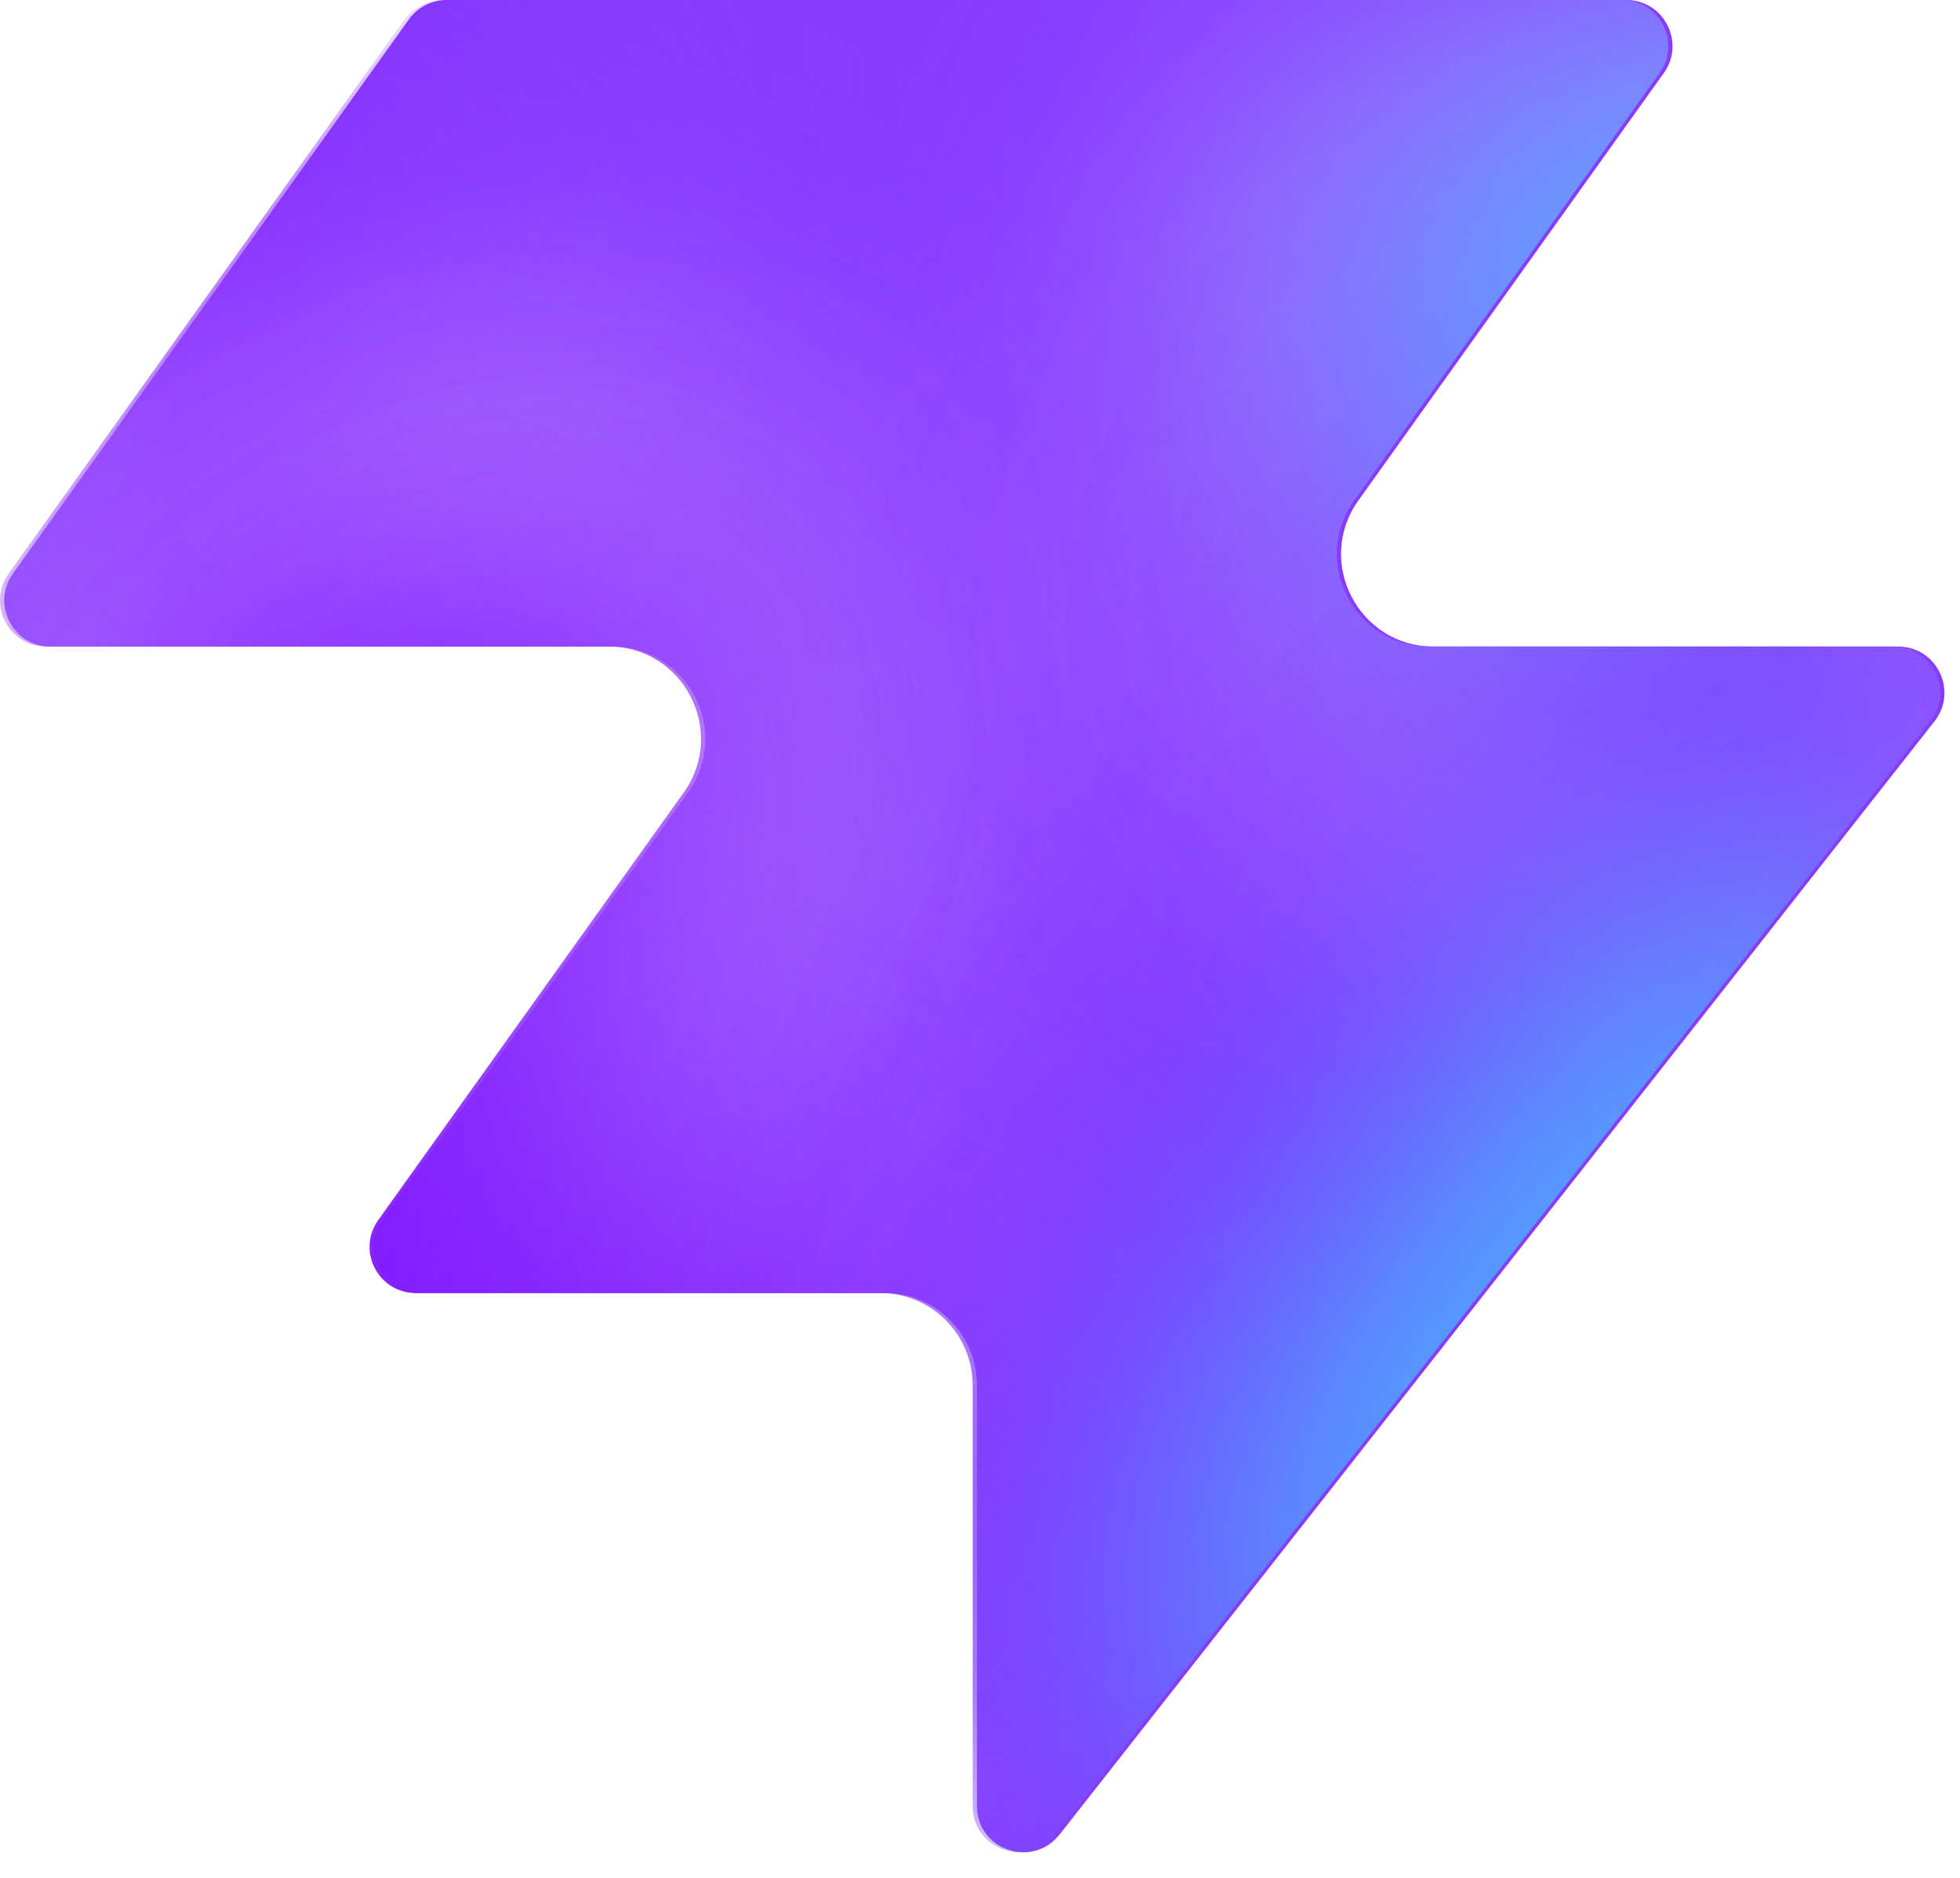
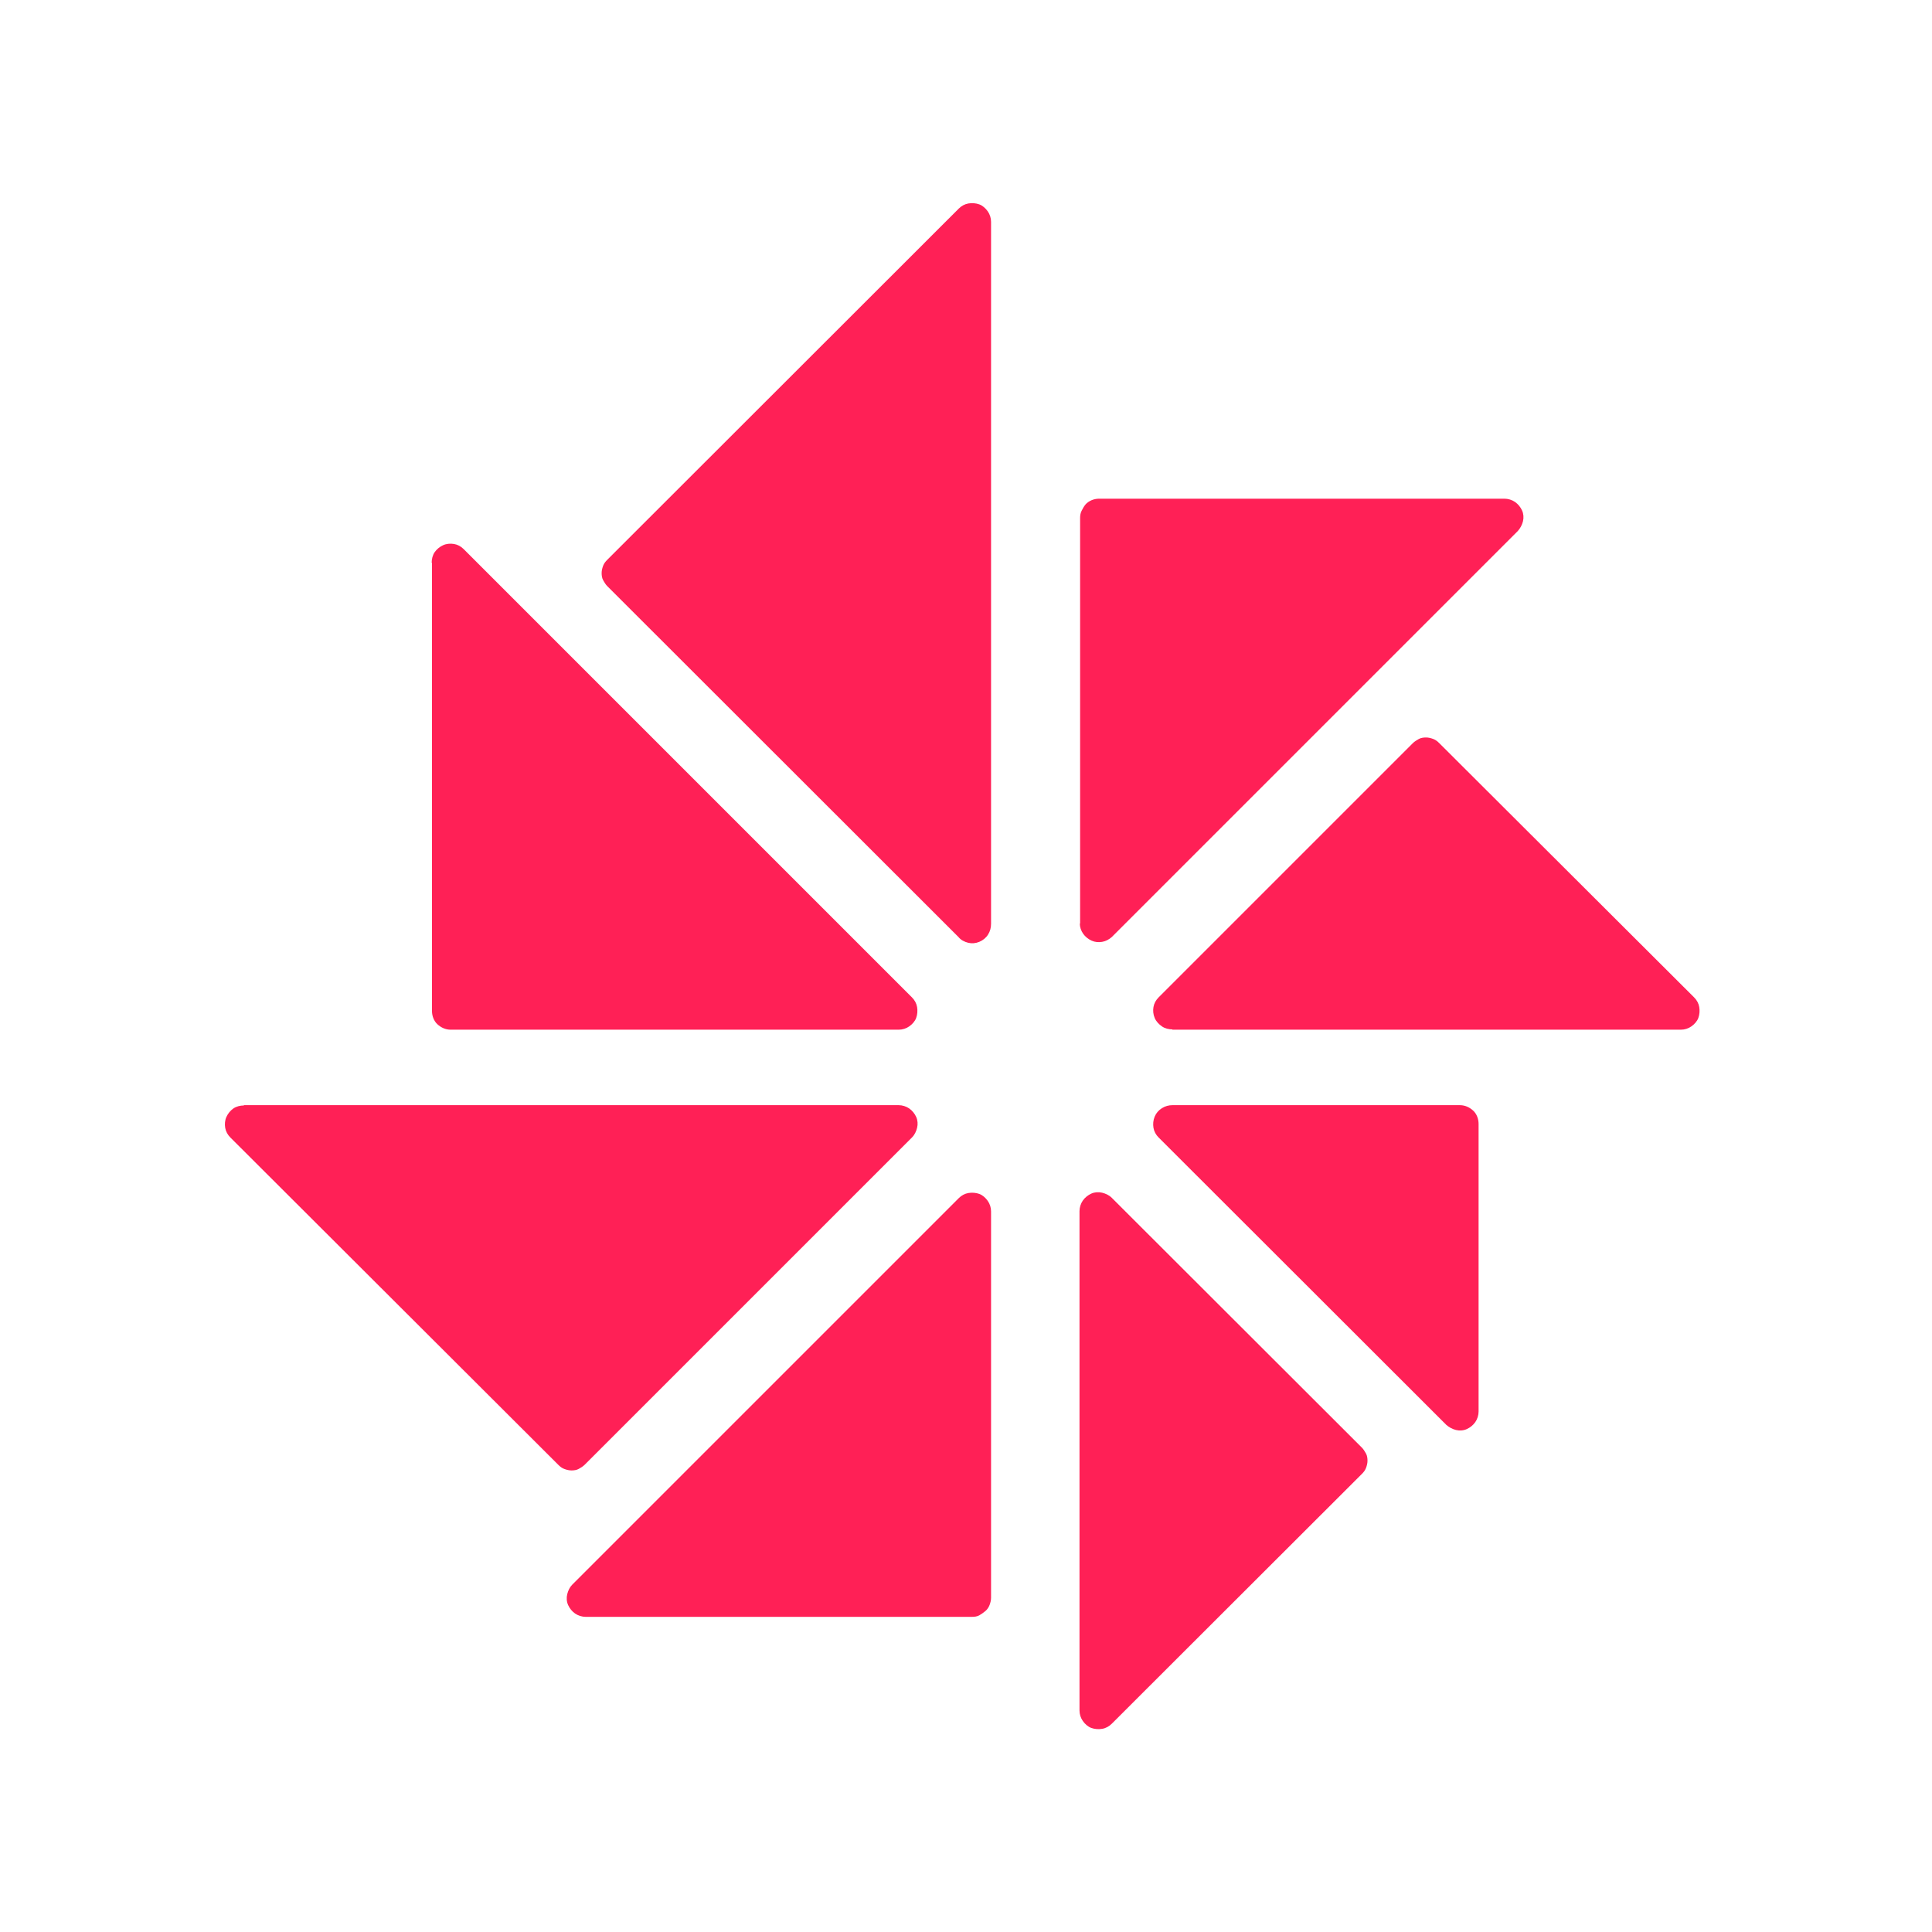
- <svg xmlns="http://www.w3.org/2000/svg" width="48" height="46" fill="none" viewBox="0 0 48 46">
-   <path fill="#863bff" d="M25.946 44.938c-.664.845-2.021.375-2.021-.698V33.937a2.26 2.26 0 0 0-2.262-2.262H10.287c-.92 0-1.456-1.04-.92-1.788l7.48-10.471c1.07-1.497 0-3.578-1.842-3.578H1.237c-.92 0-1.456-1.04-.92-1.788L10.013.474c.214-.297.556-.474.92-.474h28.894c.92 0 1.456 1.04.92 1.788l-7.48 10.471c-1.07 1.498 0 3.579 1.842 3.579h11.377c.943 0 1.473 1.088.89 1.83L25.947 44.94z" style="fill:#863bff;fill:color(display-p3 .525 .23 1);fill-opacity:1" />
-   <mask id="a" width="48" height="46" x="0" y="0" maskUnits="userSpaceOnUse" style="mask-type:alpha">
-     <path fill="#000" d="M25.842 44.938c-.664.844-2.021.375-2.021-.698V33.937a2.26 2.26 0 0 0-2.262-2.262H10.183c-.92 0-1.456-1.04-.92-1.788l7.48-10.471c1.07-1.498 0-3.579-1.842-3.579H1.133c-.92 0-1.456-1.04-.92-1.787L9.91.473c.214-.297.556-.474.92-.474h28.894c.92 0 1.456 1.04.92 1.788l-7.48 10.471c-1.07 1.498 0 3.578 1.842 3.578h11.377c.943 0 1.473 1.088.89 1.832L25.843 44.94z" style="fill:#000;fill-opacity:1" />
-   </mask>
-   <g mask="url(#a)">
-     <g filter="url(#b)">
-       <ellipse cx="5.508" cy="14.704" fill="#ede6ff" rx="5.508" ry="14.704" style="fill:#ede6ff;fill:color(display-p3 .927 .903 1);fill-opacity:1" transform="matrix(.00324 1 1 -.00324 -4.47 31.516)" />
-     </g>
-     <g filter="url(#c)">
-       <ellipse cx="10.399" cy="29.851" fill="#ede6ff" rx="10.399" ry="29.851" style="fill:#ede6ff;fill:color(display-p3 .927 .903 1);fill-opacity:1" transform="matrix(.00324 1 1 -.00324 -39.328 7.883)" />
-     </g>
-     <g filter="url(#d)">
-       <ellipse cx="5.508" cy="30.487" fill="#7e14ff" rx="5.508" ry="30.487" style="fill:#7e14ff;fill:color(display-p3 .492 .077 1);fill-opacity:1" transform="rotate(89.814 -25.913 -14.639)scale(1 -1)" />
-     </g>
-     <g filter="url(#e)">
-       <ellipse cx="5.508" cy="30.599" fill="#7e14ff" rx="5.508" ry="30.599" style="fill:#7e14ff;fill:color(display-p3 .492 .077 1);fill-opacity:1" transform="rotate(89.814 -32.644 -3.334)scale(1 -1)" />
-     </g>
-     <g filter="url(#f)">
-       <ellipse cx="5.508" cy="30.599" fill="#7e14ff" rx="5.508" ry="30.599" style="fill:#7e14ff;fill:color(display-p3 .492 .077 1);fill-opacity:1" transform="matrix(.00324 1 1 -.00324 -34.34 30.47)" />
-     </g>
-     <g filter="url(#g)">
-       <ellipse cx="14.072" cy="22.078" fill="#ede6ff" rx="14.072" ry="22.078" style="fill:#ede6ff;fill:color(display-p3 .927 .903 1);fill-opacity:1" transform="rotate(93.35 24.506 48.493)scale(-1 1)" />
-     </g>
-     <g filter="url(#h)">
-       <ellipse cx="3.47" cy="21.501" fill="#7e14ff" rx="3.47" ry="21.501" style="fill:#7e14ff;fill:color(display-p3 .492 .077 1);fill-opacity:1" transform="rotate(89.009 28.708 47.59)scale(-1 1)" />
-     </g>
-     <g filter="url(#i)">
-       <ellipse cx="3.47" cy="21.501" fill="#7e14ff" rx="3.47" ry="21.501" style="fill:#7e14ff;fill:color(display-p3 .492 .077 1);fill-opacity:1" transform="rotate(89.009 28.708 47.59)scale(-1 1)" />
-     </g>
-     <g filter="url(#j)">
-       <ellipse cx=".387" cy="8.972" fill="#7e14ff" rx="4.407" ry="29.108" style="fill:#7e14ff;fill:color(display-p3 .492 .077 1);fill-opacity:1" transform="rotate(39.51 .387 8.972)" />
-     </g>
-     <g filter="url(#k)">
-       <ellipse cx="47.523" cy="-6.092" fill="#7e14ff" rx="4.407" ry="29.108" style="fill:#7e14ff;fill:color(display-p3 .492 .077 1);fill-opacity:1" transform="rotate(37.892 47.523 -6.092)" />
-     </g>
-     <g filter="url(#l)">
-       <ellipse cx="41.412" cy="6.333" fill="#47bfff" rx="5.971" ry="9.665" style="fill:#47bfff;fill:color(display-p3 .28 .748 1);fill-opacity:1" transform="rotate(37.892 41.412 6.333)" />
-     </g>
-     <g filter="url(#m)">
-       <ellipse cx="-1.879" cy="38.332" fill="#7e14ff" rx="4.407" ry="29.108" style="fill:#7e14ff;fill:color(display-p3 .492 .077 1);fill-opacity:1" transform="rotate(37.892 -1.88 38.332)" />
-     </g>
-     <g filter="url(#n)">
-       <ellipse cx="-1.879" cy="38.332" fill="#7e14ff" rx="4.407" ry="29.108" style="fill:#7e14ff;fill:color(display-p3 .492 .077 1);fill-opacity:1" transform="rotate(37.892 -1.88 38.332)" />
-     </g>
-     <g filter="url(#o)">
-       <ellipse cx="35.651" cy="29.907" fill="#7e14ff" rx="4.407" ry="29.108" style="fill:#7e14ff;fill:color(display-p3 .492 .077 1);fill-opacity:1" transform="rotate(37.892 35.651 29.907)" />
-     </g>
-     <g filter="url(#p)">
-       <ellipse cx="38.418" cy="32.4" fill="#47bfff" rx="5.971" ry="15.297" style="fill:#47bfff;fill:color(display-p3 .28 .748 1);fill-opacity:1" transform="rotate(37.892 38.418 32.4)" />
-     </g>
-   </g>
-   <defs>
-     <filter id="b" width="60.045" height="41.654" x="-19.77" y="16.149" color-interpolation-filters="sRGB" filterUnits="userSpaceOnUse">
-       <feFlood flood-opacity="0" result="BackgroundImageFix" />
-       <feBlend in="SourceGraphic" in2="BackgroundImageFix" result="shape" />
-       <feGaussianBlur result="effect1_foregroundBlur_2002_17158" stdDeviation="7.659" />
-     </filter>
-     <filter id="c" width="90.34" height="51.437" x="-54.613" y="-7.533" color-interpolation-filters="sRGB" filterUnits="userSpaceOnUse">
-       <feFlood flood-opacity="0" result="BackgroundImageFix" />
-       <feBlend in="SourceGraphic" in2="BackgroundImageFix" result="shape" />
-       <feGaussianBlur result="effect1_foregroundBlur_2002_17158" stdDeviation="7.659" />
-     </filter>
-     <filter id="d" width="79.355" height="29.4" x="-49.64" y="2.03" color-interpolation-filters="sRGB" filterUnits="userSpaceOnUse">
-       <feFlood flood-opacity="0" result="BackgroundImageFix" />
-       <feBlend in="SourceGraphic" in2="BackgroundImageFix" result="shape" />
-       <feGaussianBlur result="effect1_foregroundBlur_2002_17158" stdDeviation="4.596" />
-     </filter>
-     <filter id="e" width="79.579" height="29.4" x="-45.045" y="20.029" color-interpolation-filters="sRGB" filterUnits="userSpaceOnUse">
-       <feFlood flood-opacity="0" result="BackgroundImageFix" />
-       <feBlend in="SourceGraphic" in2="BackgroundImageFix" result="shape" />
-       <feGaussianBlur result="effect1_foregroundBlur_2002_17158" stdDeviation="4.596" />
-     </filter>
-     <filter id="f" width="79.579" height="29.4" x="-43.513" y="21.178" color-interpolation-filters="sRGB" filterUnits="userSpaceOnUse">
-       <feFlood flood-opacity="0" result="BackgroundImageFix" />
-       <feBlend in="SourceGraphic" in2="BackgroundImageFix" result="shape" />
-       <feGaussianBlur result="effect1_foregroundBlur_2002_17158" stdDeviation="4.596" />
-     </filter>
-     <filter id="g" width="74.749" height="58.852" x="15.756" y="-17.901" color-interpolation-filters="sRGB" filterUnits="userSpaceOnUse">
-       <feFlood flood-opacity="0" result="BackgroundImageFix" />
-       <feBlend in="SourceGraphic" in2="BackgroundImageFix" result="shape" />
-       <feGaussianBlur result="effect1_foregroundBlur_2002_17158" stdDeviation="7.659" />
-     </filter>
-     <filter id="h" width="61.377" height="25.362" x="23.548" y="2.284" color-interpolation-filters="sRGB" filterUnits="userSpaceOnUse">
-       <feFlood flood-opacity="0" result="BackgroundImageFix" />
-       <feBlend in="SourceGraphic" in2="BackgroundImageFix" result="shape" />
-       <feGaussianBlur result="effect1_foregroundBlur_2002_17158" stdDeviation="4.596" />
-     </filter>
-     <filter id="i" width="61.377" height="25.362" x="23.548" y="2.284" color-interpolation-filters="sRGB" filterUnits="userSpaceOnUse">
-       <feFlood flood-opacity="0" result="BackgroundImageFix" />
-       <feBlend in="SourceGraphic" in2="BackgroundImageFix" result="shape" />
-       <feGaussianBlur result="effect1_foregroundBlur_2002_17158" stdDeviation="4.596" />
-     </filter>
-     <filter id="j" width="56.045" height="63.649" x="-27.636" y="-22.853" color-interpolation-filters="sRGB" filterUnits="userSpaceOnUse">
-       <feFlood flood-opacity="0" result="BackgroundImageFix" />
-       <feBlend in="SourceGraphic" in2="BackgroundImageFix" result="shape" />
-       <feGaussianBlur result="effect1_foregroundBlur_2002_17158" stdDeviation="4.596" />
-     </filter>
-     <filter id="k" width="54.814" height="64.646" x="20.116" y="-38.415" color-interpolation-filters="sRGB" filterUnits="userSpaceOnUse">
-       <feFlood flood-opacity="0" result="BackgroundImageFix" />
-       <feBlend in="SourceGraphic" in2="BackgroundImageFix" result="shape" />
-       <feGaussianBlur result="effect1_foregroundBlur_2002_17158" stdDeviation="4.596" />
-     </filter>
-     <filter id="l" width="33.541" height="35.313" x="24.641" y="-11.323" color-interpolation-filters="sRGB" filterUnits="userSpaceOnUse">
-       <feFlood flood-opacity="0" result="BackgroundImageFix" />
-       <feBlend in="SourceGraphic" in2="BackgroundImageFix" result="shape" />
-       <feGaussianBlur result="effect1_foregroundBlur_2002_17158" stdDeviation="4.596" />
-     </filter>
-     <filter id="m" width="54.814" height="64.646" x="-29.286" y="6.009" color-interpolation-filters="sRGB" filterUnits="userSpaceOnUse">
-       <feFlood flood-opacity="0" result="BackgroundImageFix" />
-       <feBlend in="SourceGraphic" in2="BackgroundImageFix" result="shape" />
-       <feGaussianBlur result="effect1_foregroundBlur_2002_17158" stdDeviation="4.596" />
-     </filter>
-     <filter id="n" width="54.814" height="64.646" x="-29.286" y="6.009" color-interpolation-filters="sRGB" filterUnits="userSpaceOnUse">
-       <feFlood flood-opacity="0" result="BackgroundImageFix" />
-       <feBlend in="SourceGraphic" in2="BackgroundImageFix" result="shape" />
-       <feGaussianBlur result="effect1_foregroundBlur_2002_17158" stdDeviation="4.596" />
-     </filter>
-     <filter id="o" width="54.814" height="64.646" x="8.244" y="-2.416" color-interpolation-filters="sRGB" filterUnits="userSpaceOnUse">
-       <feFlood flood-opacity="0" result="BackgroundImageFix" />
-       <feBlend in="SourceGraphic" in2="BackgroundImageFix" result="shape" />
-       <feGaussianBlur result="effect1_foregroundBlur_2002_17158" stdDeviation="4.596" />
-     </filter>
-     <filter id="p" width="39.409" height="43.623" x="18.713" y="10.588" color-interpolation-filters="sRGB" filterUnits="userSpaceOnUse">
-       <feFlood flood-opacity="0" result="BackgroundImageFix" />
-       <feBlend in="SourceGraphic" in2="BackgroundImageFix" result="shape" />
-       <feGaussianBlur result="effect1_foregroundBlur_2002_17158" stdDeviation="4.596" />
-     </filter>
-   </defs>
+ <svg xmlns="http://www.w3.org/2000/svg" viewBox="0 0 640 640">
+   <path fill="#ff2056" d="M317.5 310.4L201.2 194.2C200.6 193.6 200.2 192.9 199.8 192.2C199.4 191.5 199.3 190.6 199.3 189.8C199.3 189 199.5 188.2 199.8 187.4C200.1 186.6 200.6 186 201.2 185.4L317.6 69.1C318.5 68.2 319.6 67.6 320.8 67.4C322 67.2 323.3 67.3 324.4 67.7C325.5 68.1 326.5 69 327.2 70C327.9 71 328.3 72.2 328.3 73.5L328.3 306C328.3 307.3 328 308.5 327.3 309.6C326.6 310.7 325.6 311.5 324.4 312C323.2 312.5 321.9 312.6 320.7 312.3C319.5 312 318.3 311.4 317.5 310.4zM357.8 306L357.8 171.6C357.8 170.8 357.9 170 358.3 169.2C358.7 168.4 359.1 167.7 359.6 167.1C360.1 166.5 360.9 166 361.6 165.7C362.3 165.4 363.2 165.2 364 165.2L498.4 165.2C499.6 165.2 500.9 165.6 501.9 166.3C502.9 167 503.7 168 504.2 169.1C504.7 170.2 504.8 171.5 504.5 172.7C504.2 173.9 503.6 175 502.8 175.9L368.3 310.4C367.4 311.2 366.3 311.8 365.1 312C363.9 312.2 362.7 312.1 361.6 311.6C360.5 311.1 359.5 310.3 358.8 309.3C358.1 308.3 357.7 307.1 357.7 305.9L357.8 306zM388.4 341C387.2 341 385.9 340.7 384.9 340C383.9 339.3 383 338.4 382.5 337.2C382 336 381.9 334.8 382.1 333.6C382.3 332.4 382.9 331.3 383.8 330.4L468 246.2C468.6 245.6 469.3 245.2 470 244.8C470.7 244.4 471.6 244.3 472.4 244.3C473.2 244.3 474 244.5 474.8 244.8C475.6 245.1 476.2 245.6 476.8 246.2L561.2 330.4C562.1 331.3 562.7 332.4 562.9 333.6C563.1 334.8 563 336.1 562.6 337.2C562.2 338.3 561.3 339.3 560.3 340C559.3 340.7 558.1 341.1 556.8 341.1L388.3 341.1L388.4 341zM479.1 472L383.8 376.8C382.9 375.9 382.3 374.8 382.1 373.6C381.9 372.4 382 371.1 382.5 369.9C383 368.7 383.8 367.8 384.9 367.1C386 366.4 387.2 366.1 388.4 366.1L483.6 366.1C485.3 366.1 486.8 366.8 488 367.9C489.2 369 489.8 370.7 489.8 372.3L489.8 467.6C489.8 468.8 489.4 470.1 488.7 471.1C488 472.1 487 472.9 485.9 473.4C484.8 473.9 483.5 474 482.3 473.7C481.1 473.4 480 472.8 479.1 472zM80.8 366.1L297.7 366.1C298.9 366.1 300.2 366.5 301.2 367.2C302.2 367.9 303 368.9 303.5 370C304 371.1 304.1 372.4 303.8 373.6C303.5 374.8 303 375.9 302.1 376.8L193.7 485.2C193.1 485.8 192.4 486.2 191.7 486.6C191 487 190.1 487.1 189.3 487.1C188.5 487.1 187.7 486.9 186.9 486.6C186.1 486.3 185.5 485.8 184.9 485.2L76.3 376.8C75.4 375.9 74.8 374.8 74.6 373.6C74.4 372.4 74.5 371.1 75 370C75.5 368.9 76.3 367.9 77.3 367.2C78.3 366.5 79.6 366.2 80.8 366.2L80.8 366.1zM328.3 529.3C328.3 530.1 328.1 530.9 327.8 531.7C327.5 532.5 327 533.2 326.4 533.7C325.8 534.2 325.1 534.7 324.4 535.1C323.7 535.5 322.8 535.6 322 535.6L194 535.6C192.8 535.6 191.5 535.2 190.5 534.5C189.5 533.8 188.7 532.8 188.2 531.7C187.7 530.6 187.6 529.3 187.9 528.1C188.2 526.9 188.7 525.8 189.6 524.9L317.6 396.9C318.5 396 319.6 395.4 320.8 395.2C322 395 323.3 395.1 324.4 395.5C325.5 395.9 326.5 396.8 327.2 397.8C327.9 398.8 328.3 400 328.3 401.3L328.3 529.3zM368.3 396.8L451.1 479.5C451.7 480.1 452.1 480.8 452.5 481.5C452.9 482.2 453 483.1 453 483.9C453 484.7 452.8 485.5 452.5 486.3C452.2 487.1 451.7 487.7 451.1 488.3L368.3 571C367.4 571.9 366.3 572.5 365.1 572.7C363.9 572.9 362.6 572.8 361.5 572.4C360.4 572 359.4 571.1 358.7 570.1C358 569.1 357.6 567.9 357.6 566.6L357.6 401.2C357.6 400 358 398.7 358.7 397.7C359.4 396.7 360.4 395.9 361.5 395.4C362.6 394.9 363.9 394.8 365.1 395.1C366.3 395.4 367.4 395.9 368.3 396.8zM143 186.4C143 185.2 143.3 183.9 144 182.9C144.7 181.9 145.7 181.1 146.8 180.6C147.9 180.1 149.2 180 150.4 180.2C151.6 180.4 152.7 181 153.6 181.9L302.1 330.4C303 331.3 303.6 332.4 303.8 333.6C304 334.8 303.9 336.1 303.5 337.2C303.1 338.3 302.2 339.3 301.2 340C300.2 340.7 299 341.1 297.7 341.1L149.3 341.1C147.6 341.1 146.1 340.4 144.9 339.3C143.7 338.2 143.1 336.5 143.1 334.9L143.1 186.5L143 186.4z" />
</svg>
